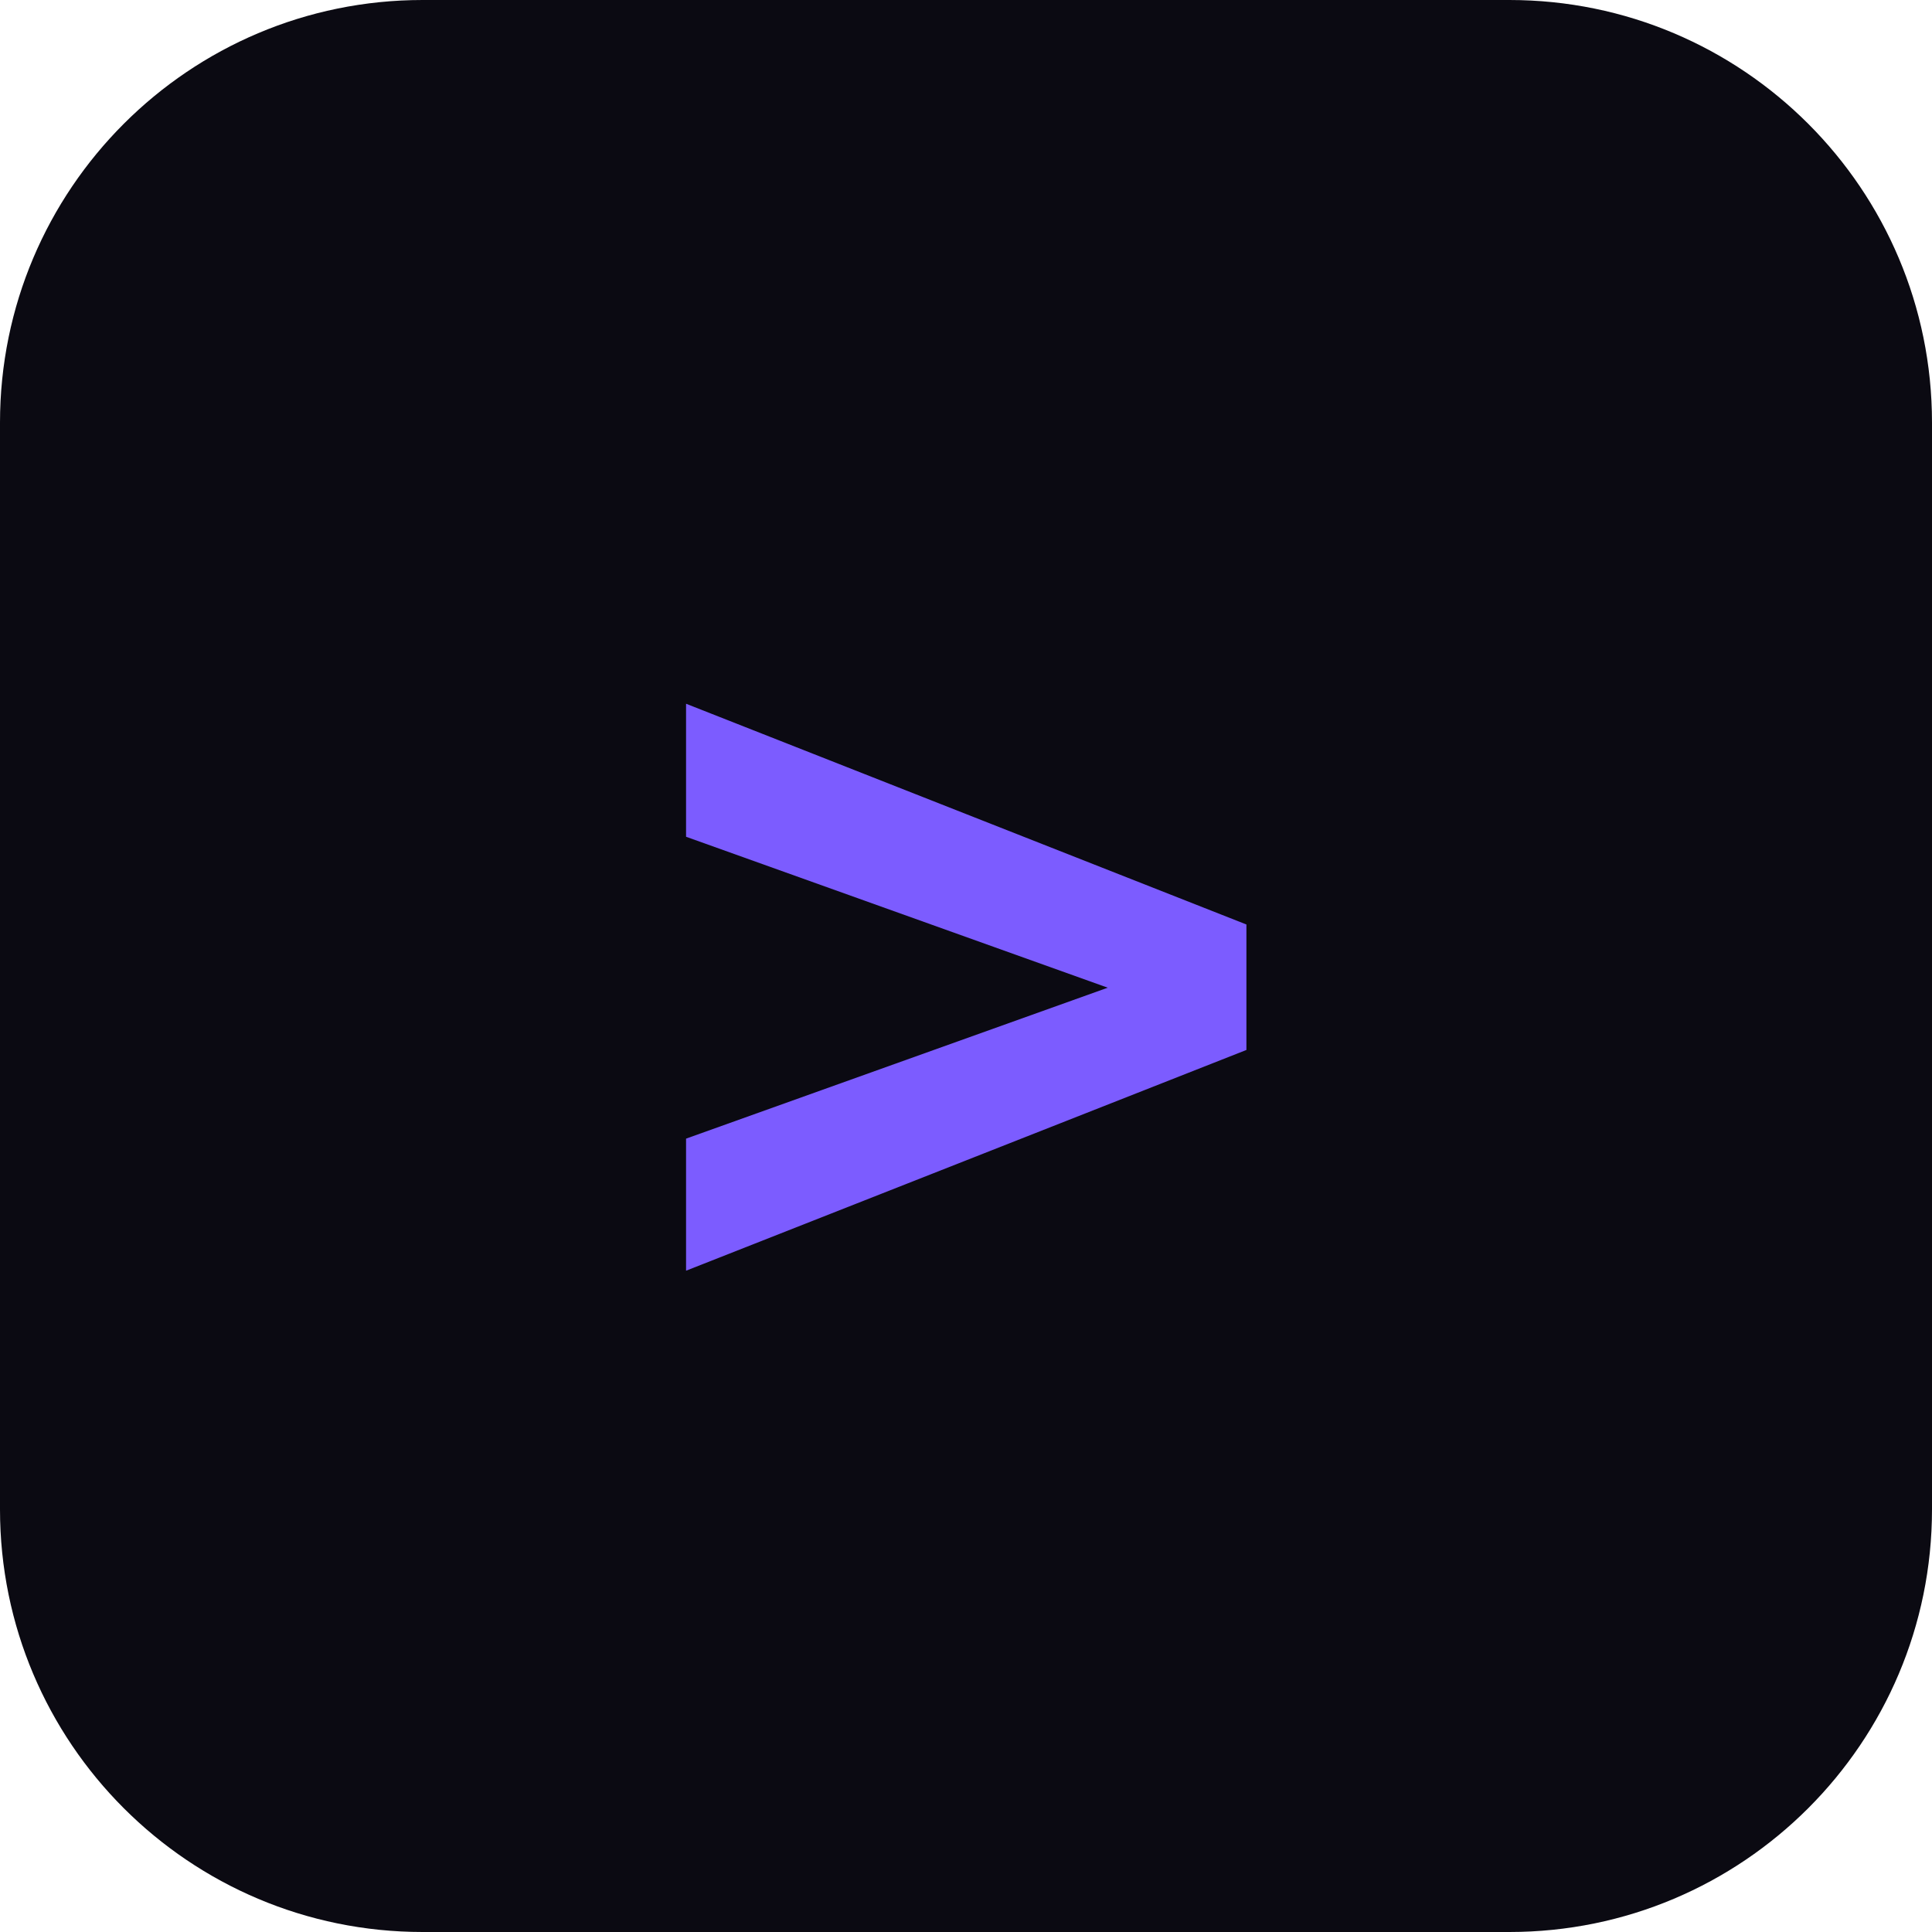
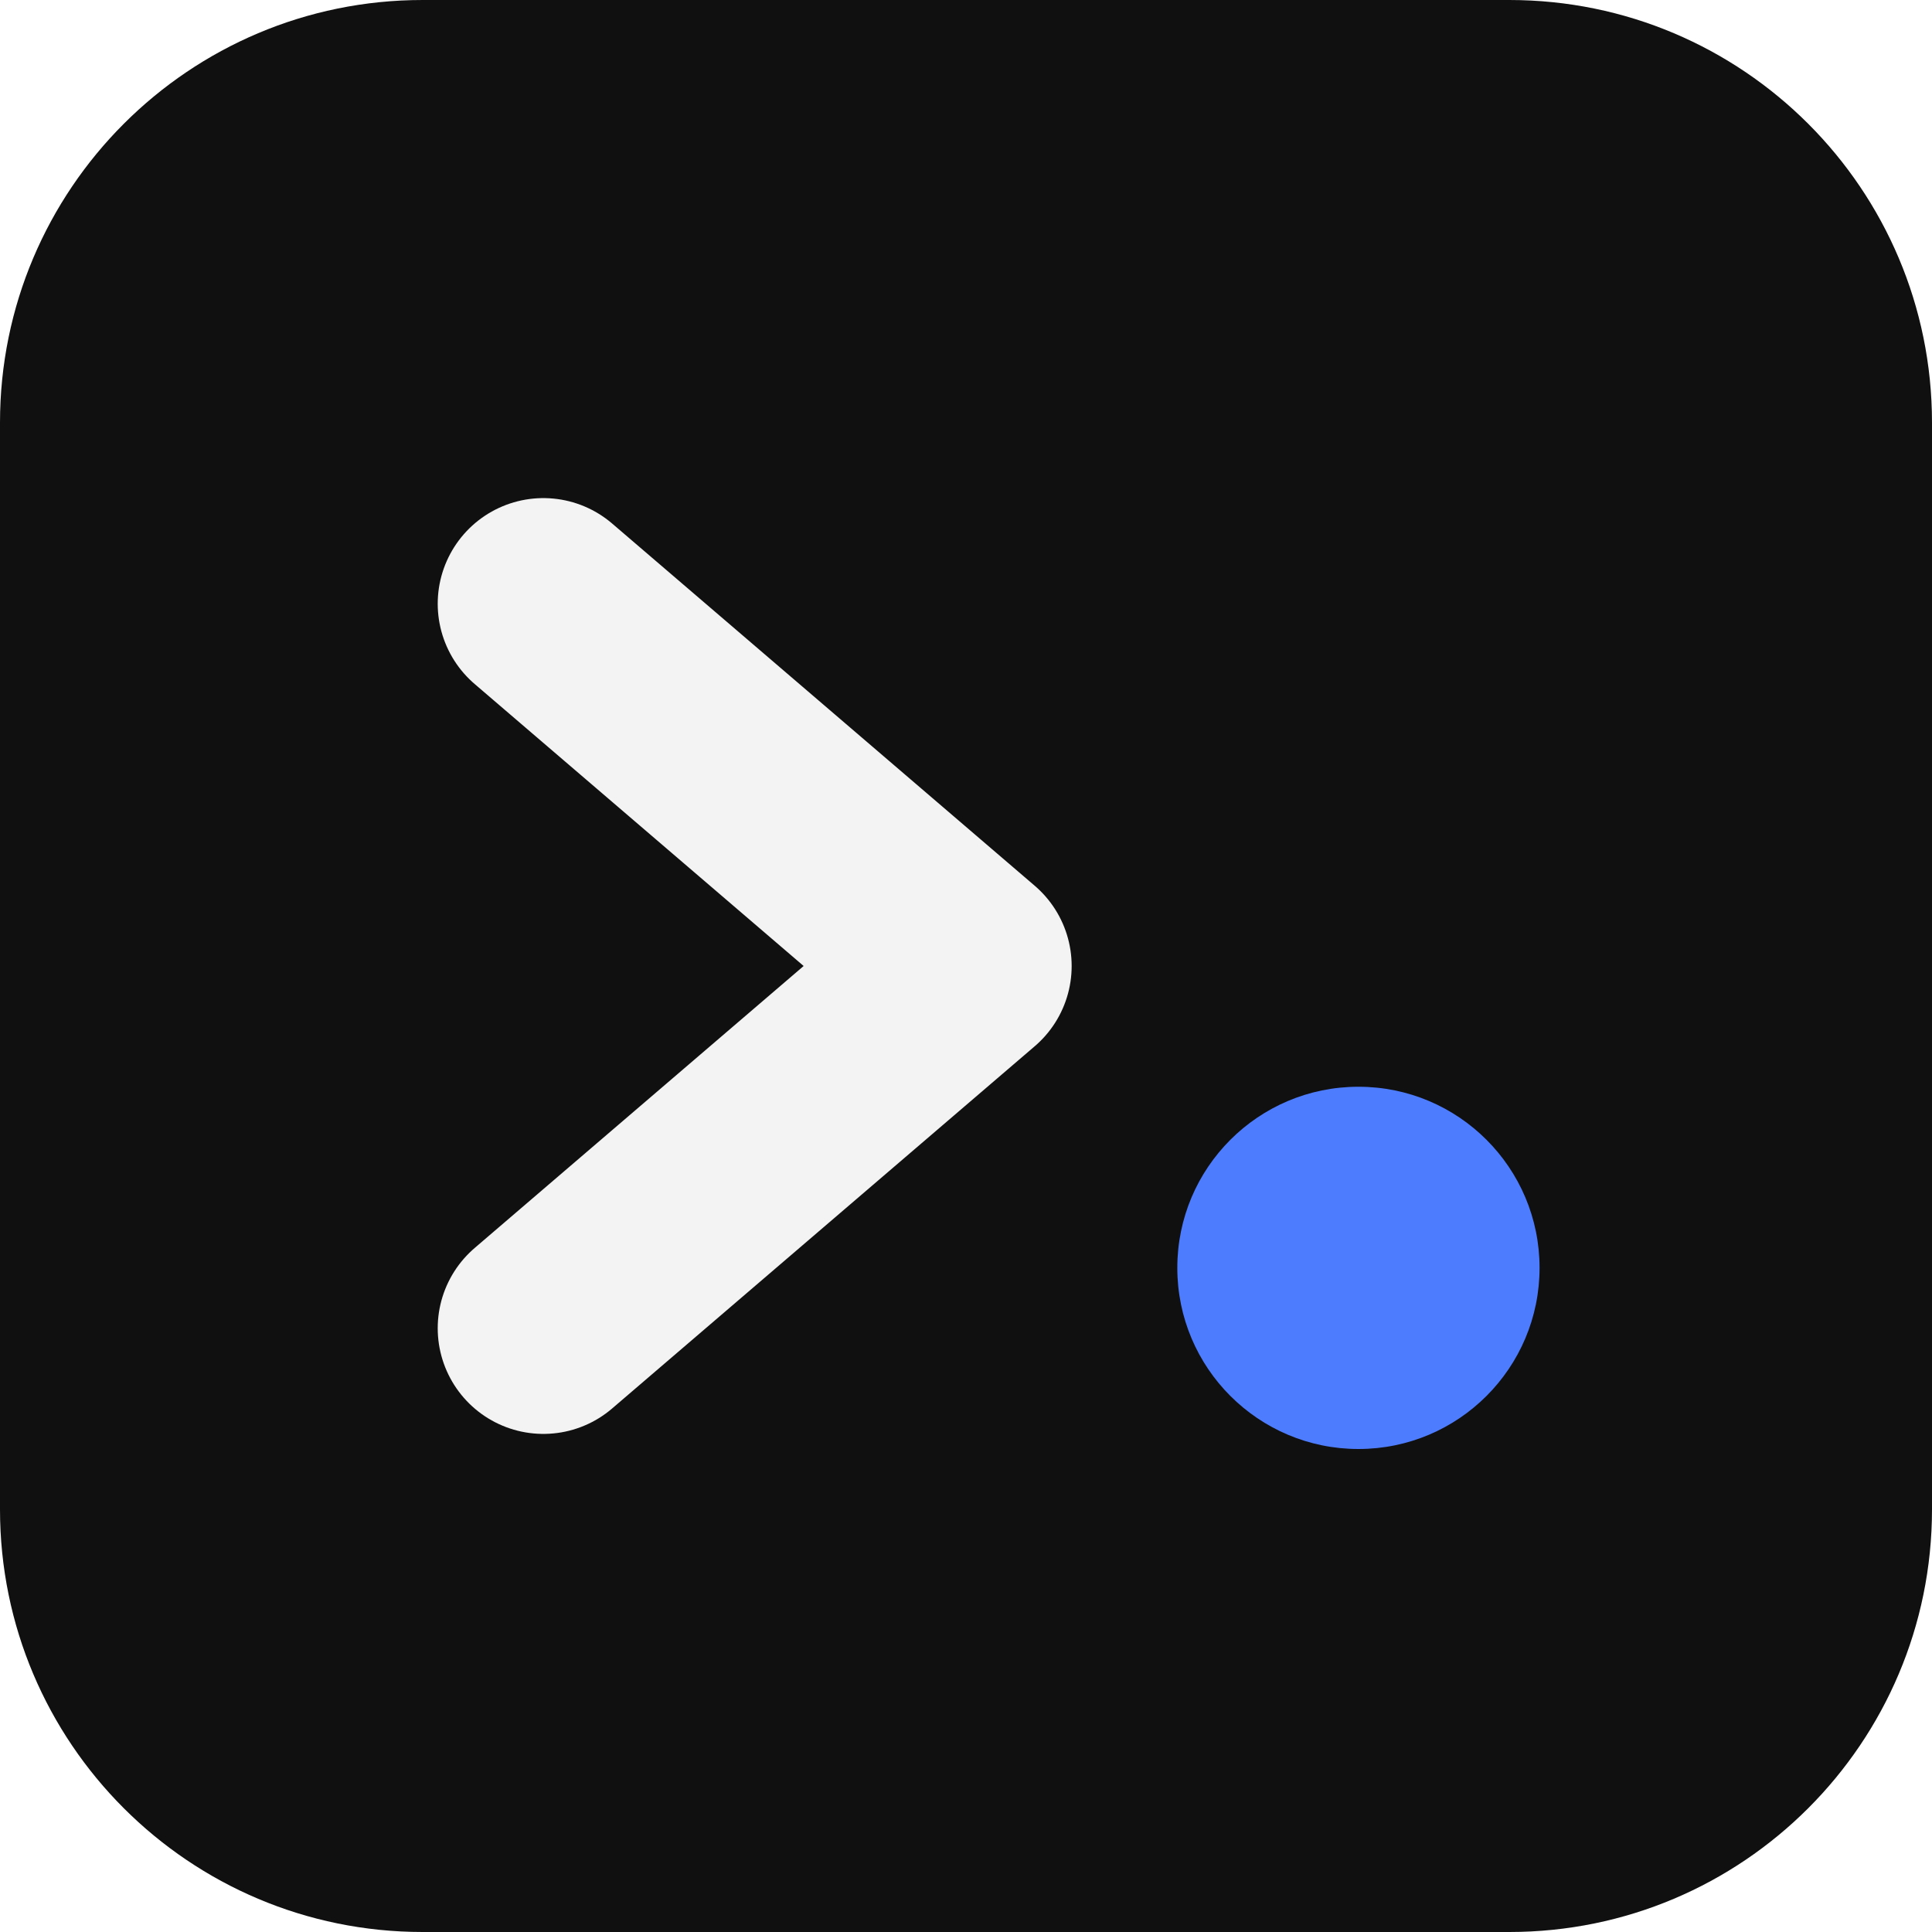
<svg xmlns="http://www.w3.org/2000/svg" viewBox="0 0 32 32">
-   <rect width="32" height="32" rx="7" fill="#0b0a12" />
-   <text x="16" y="22" text-anchor="middle" font-family="ui-monospace, SFMono-Regular, 'SF Mono', Menlo, monospace" font-size="18" font-weight="700" fill="#7c5cff">&gt;</text>
+   <rect width="32" height="32" rx="7" fill="#101010" />
+   <path d="M9 10 L16 16 L9 22" fill="none" stroke="#f3f3f3" stroke-width="3.5" stroke-linecap="round" stroke-linejoin="round" />
+   <circle cx="22.5" cy="21" r="3" fill="#4d7cff" />
</svg>
